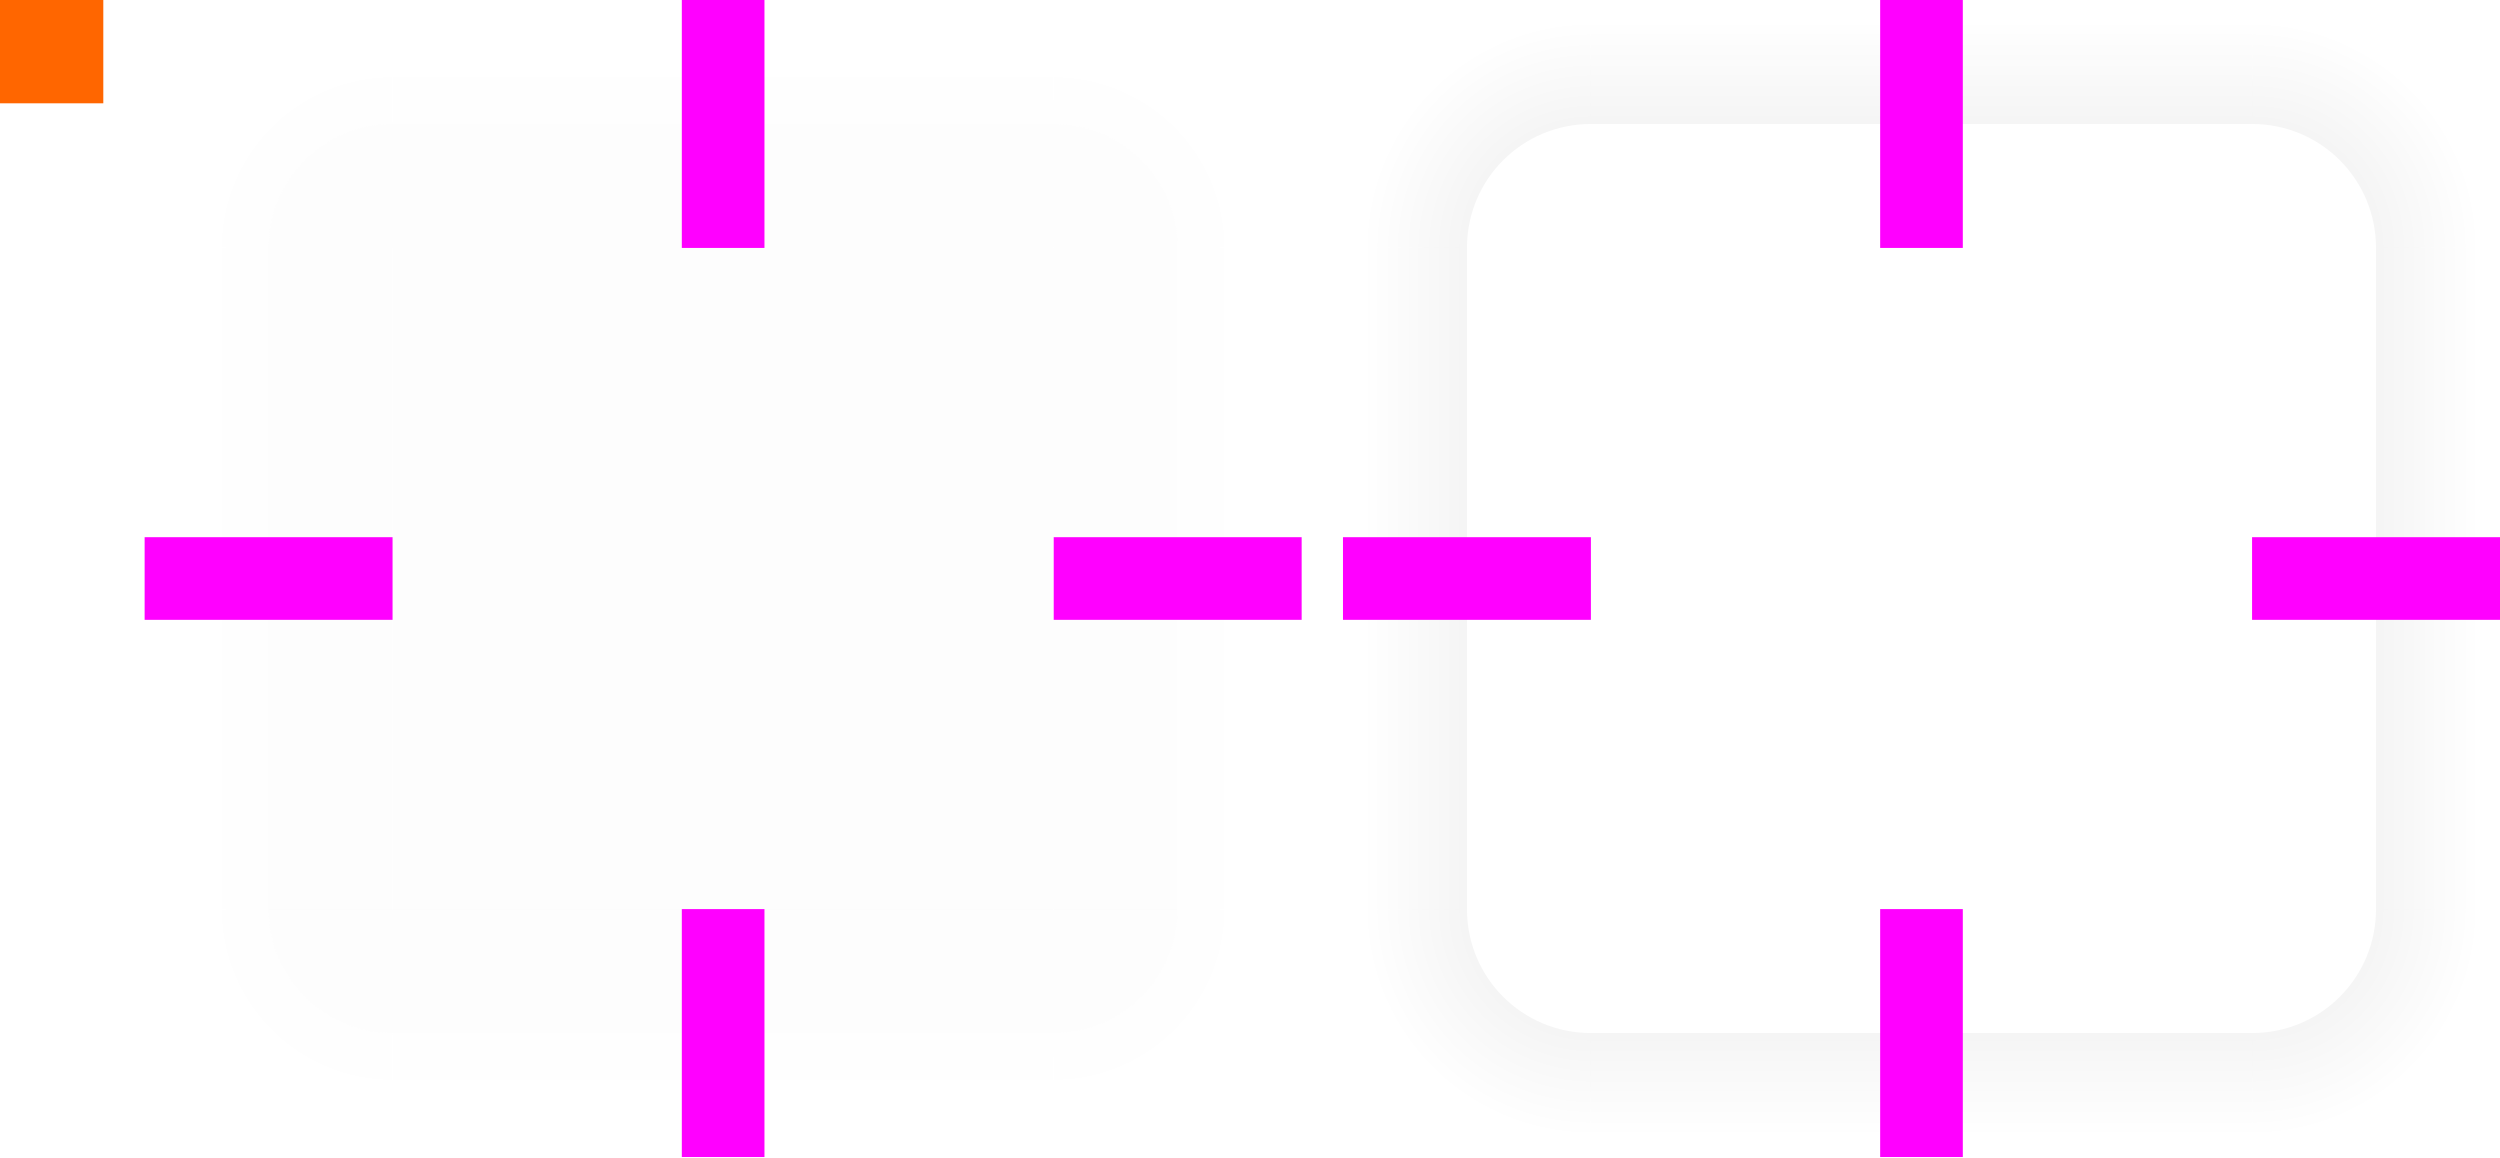
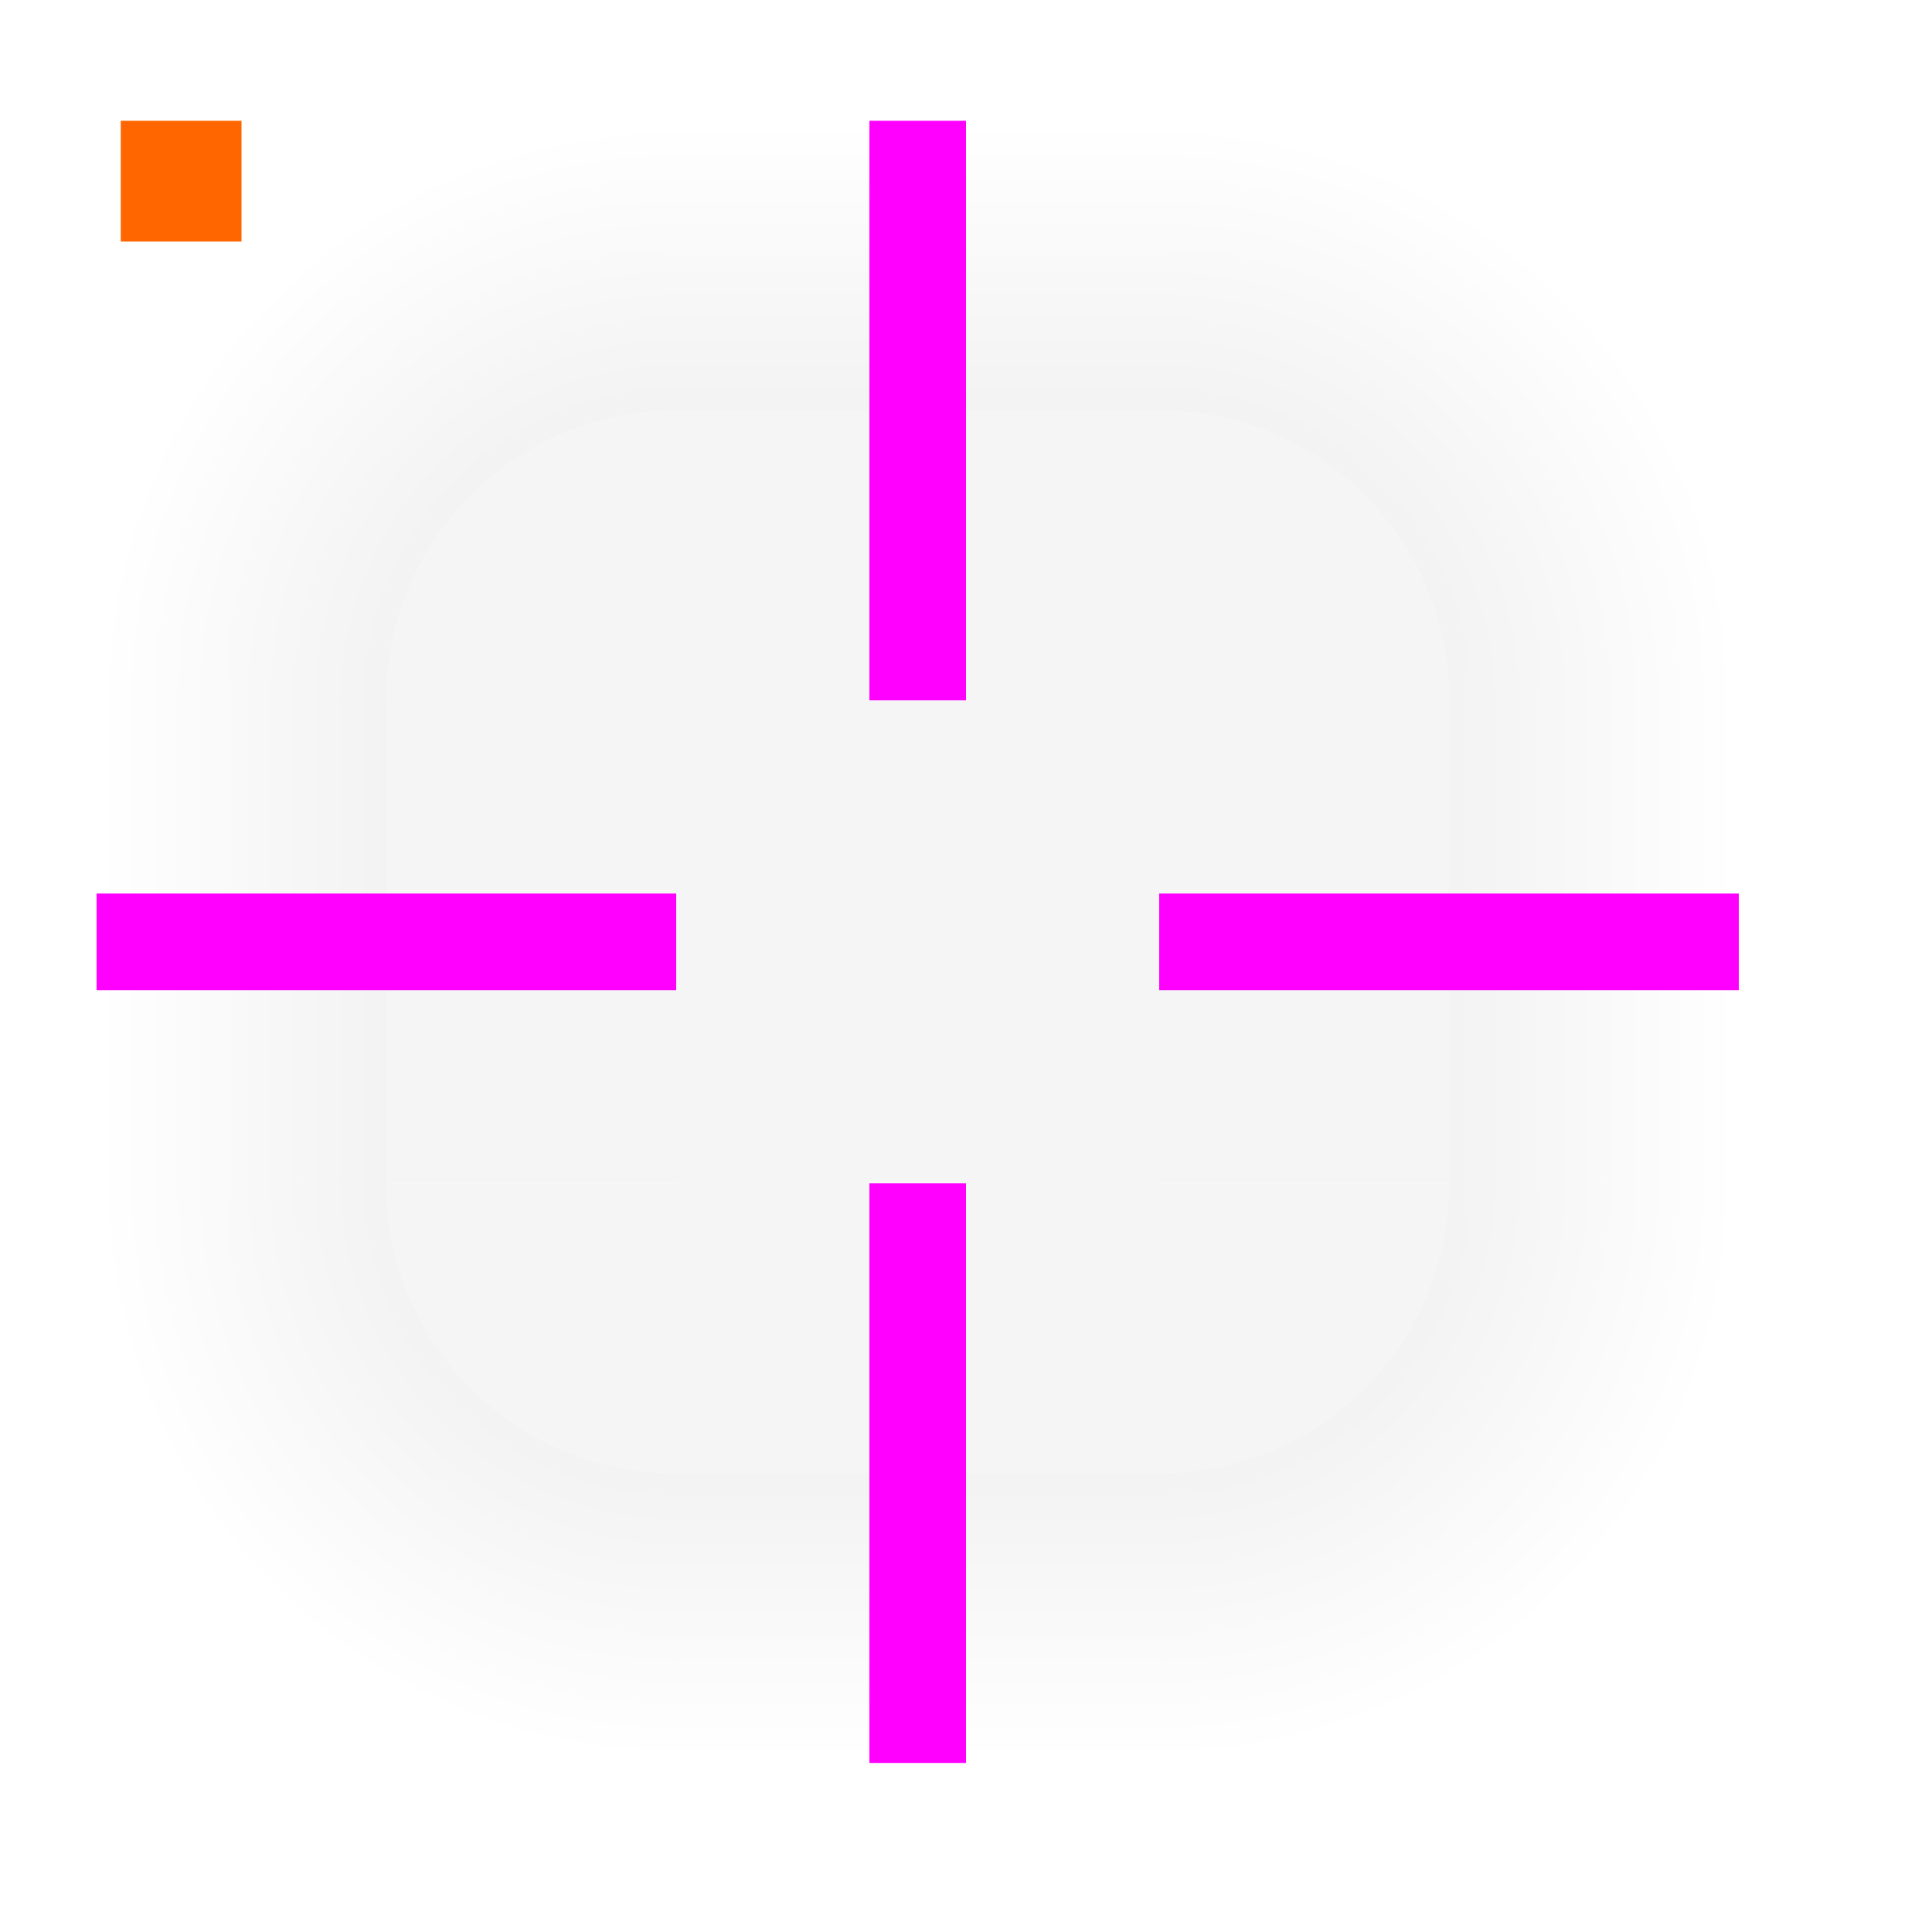
- <svg xmlns="http://www.w3.org/2000/svg" xmlns:xlink="http://www.w3.org/1999/xlink" width="121" height="56" version="1.1" viewBox="0 0 121 56" id="svg226">
+ <svg xmlns="http://www.w3.org/2000/svg" xmlns:xlink="http://www.w3.org/1999/xlink" id="svg226" viewBox="0 0 80 80" version="1.1" height="80" width="80">
  <defs id="defs39">
-     <style id="current-color-scheme" type="text/css">.ColorScheme-Text {
+     <style type="text/css" id="current-color-scheme">.ColorScheme-Text {
        color:#31363b;
        stop-color:#31363b;
      }
      .ColorScheme-Background {
        color:#eff0f1;
        stop-color:#eff0f1;
      }
      .ColorScheme-Highlight {
        color:#3daee9;
        stop-color:#3daee9;
      }
      .ColorScheme-ViewText {
        color:#31363b;
        stop-color:#31363b;
      }
      .ColorScheme-ViewBackground {
        color:#fcfcfc;
        stop-color:#fcfcfc;
      }
      .ColorScheme-ViewHover {
        color:#93cee9;
        stop-color:#93cee9;
      }
      .ColorScheme-ViewFocus{
        color:#3daee9;
        stop-color:#3daee9;
      }
      .ColorScheme-ButtonText {
        color:#31363b;
        stop-color:#31363b;
      }
      .ColorScheme-ButtonBackground {
        color:#eff0f1;
        stop-color:#eff0f1;
      }
      .ColorScheme-ButtonHover {
        color:#93cee9;
        stop-color:#93cee9;
      }
      .ColorScheme-ButtonFocus{
        color:#3daee9;
        stop-color:#3daee9;
      }</style>
-     <radialGradient id="p" cx="55.393" cy="910.26" r="6" gradientTransform="matrix(0.83333,4.1862e-6,-4.1862e-6,0.83333,9.8431,-751.55)" gradientUnits="userSpaceOnUse" xlink:href="#b" />
-     <radialGradient id="o" cx="55.75" cy="943.61" r="6" gradientTransform="matrix(-6.9016e-7,0.83333,-0.83333,-6.9016e-7,842.34,906.9)" gradientUnits="userSpaceOnUse" xlink:href="#a" />
-     <radialGradient id="n" cx="9.143" cy="948.86" r="6" gradientTransform="matrix(-0.83333,8.1918e-6,-8.1916e-6,-0.83332,21.627,1744.1)" gradientUnits="userSpaceOnUse" xlink:href="#a" />
-     <radialGradient id="m" cx="23.7" cy="912.47" r="6" gradientTransform="matrix(1.1295e-7,-0.83333,0.83333,1.1295e-7,-746.39,26.75)" gradientUnits="userSpaceOnUse" xlink:href="#a" />
-     <radialGradient id="l" cx="23.7" cy="912.47" r="6" gradientTransform="matrix(1.1295e-7,-0.83333,0.83333,1.1295e-7,-688.39,26.75)" gradientUnits="userSpaceOnUse" xlink:href="#a" />
-     <radialGradient id="k" cx="55.393" cy="910.26" r="6" gradientTransform="matrix(0.83333,-1.9977e-7,1.9977e-7,0.83333,67.839,-751.55)" gradientUnits="userSpaceOnUse" xlink:href="#b" />
-     <radialGradient id="j" cx="9.143" cy="948.86" r="6" gradientTransform="matrix(-0.83333,1.7691e-7,-1.7691e-7,-0.83333,79.619,839.72)" gradientUnits="userSpaceOnUse" xlink:href="#a" />
-     <radialGradient id="i" cx="55.75" cy="943.61" r="6" gradientTransform="matrix(-4.8123e-7,0.83333,-0.83333,-4.8123e-7,900.34,2.5421)" gradientUnits="userSpaceOnUse" xlink:href="#a" />
+     <radialGradient xlink:href="#b" gradientUnits="userSpaceOnUse" gradientTransform="matrix(0.83333,4.1862e-6,-4.1862e-6,0.83333,9.8431,-751.55)" r="6" cy="910.26" cx="55.393" id="p" />
+     <radialGradient xlink:href="#a" gradientUnits="userSpaceOnUse" gradientTransform="matrix(-6.9016e-7,0.83333,-0.83333,-6.9016e-7,842.34,906.9)" r="6" cy="943.61" cx="55.75" id="o" />
+     <radialGradient xlink:href="#a" gradientUnits="userSpaceOnUse" gradientTransform="matrix(-0.83333,8.1918e-6,-8.1916e-6,-0.83332,21.627,1744.1)" r="6" cy="948.86" cx="9.143" id="n" />
+     <radialGradient xlink:href="#a" gradientUnits="userSpaceOnUse" gradientTransform="matrix(1.1295e-7,-0.83333,0.83333,1.1295e-7,-746.39,26.75)" r="6" cy="912.47" cx="23.7" id="m" />
+     <radialGradient xlink:href="#a" gradientUnits="userSpaceOnUse" gradientTransform="matrix(1.1295e-7,-0.83333,0.83333,1.1295e-7,-688.39,26.75)" r="6" cy="912.47" cx="23.7" id="l" />
+     <radialGradient xlink:href="#b" gradientUnits="userSpaceOnUse" gradientTransform="matrix(0.83333,-1.9977e-7,1.9977e-7,0.83333,67.839,-751.55)" r="6" cy="910.26" cx="55.393" id="k" />
+     <radialGradient xlink:href="#a" gradientUnits="userSpaceOnUse" gradientTransform="matrix(-0.83333,1.7691e-7,-1.7691e-7,-0.83333,79.619,839.72)" r="6" cy="948.86" cx="9.143" id="j" />
+     <radialGradient xlink:href="#a" gradientUnits="userSpaceOnUse" gradientTransform="matrix(-4.8123e-7,0.83333,-0.83333,-4.8123e-7,900.34,2.5421)" r="6" cy="943.61" cx="55.75" id="i" />
    <linearGradient id="b">
-       <stop stop-opacity=".6" offset="0" id="stop11" />
-       <stop stop-opacity="0" offset="1" id="stop13" />
+       <stop id="stop11" offset="0" stop-opacity=".6" />
+       <stop id="stop13" offset="1" stop-opacity="0" />
    </linearGradient>
    <linearGradient id="a">
-       <stop offset="0" id="stop16" />
-       <stop stop-opacity="0" offset="1" id="stop18" />
+       <stop id="stop16" offset="0" />
+       <stop id="stop18" offset="1" stop-opacity="0" />
    </linearGradient>
-     <linearGradient id="h" x1="-19" x2="-8" y1="932.36" y2="932.36" gradientUnits="userSpaceOnUse" xlink:href="#a" />
-     <linearGradient id="g" x1="51" x2="62" y1="932.36" y2="932.36" gradientUnits="userSpaceOnUse" xlink:href="#a" />
-     <linearGradient id="f" x1="948.36" x2="959.36" y1="-35" y2="-35" gradientUnits="userSpaceOnUse" xlink:href="#a" />
-     <linearGradient id="e" x1="-916.36" x2="-905.36" y1="-35" y2="-35" gradientUnits="userSpaceOnUse" xlink:href="#a" />
-     <linearGradient id="ab" x1="19" x2="19" y1="48" y2="54" gradientTransform="translate(0,904.36)" gradientUnits="userSpaceOnUse" xlink:href="#a" />
-     <linearGradient id="aa" x1="15" x2="9" y1="46" y2="46" gradientTransform="translate(0,904.36)" gradientUnits="userSpaceOnUse" xlink:href="#a" />
-     <linearGradient id="d" x1="15" x2="9" y1="10" y2="10" gradientUnits="userSpaceOnUse" xlink:href="#a" />
-     <linearGradient id="z" x1="16" x2="16" y1="8" y2="2" gradientUnits="userSpaceOnUse" xlink:href="#a" />
-     <linearGradient id="y" x1="55" x2="61" y1="46" y2="46" gradientTransform="translate(0,904.36)" gradientUnits="userSpaceOnUse" xlink:href="#a" />
-     <linearGradient id="x" x1="53" x2="53" y1="48" y2="54" gradientTransform="translate(0,904.36)" gradientUnits="userSpaceOnUse" xlink:href="#a" />
-     <linearGradient id="w" x1="53" x2="53" y1="8" y2="2" gradientUnits="userSpaceOnUse" xlink:href="#a" />
-     <linearGradient id="c" x1="55" x2="61" y1="10" y2="10" gradientUnits="userSpaceOnUse" xlink:href="#a" />
-     <linearGradient id="v" x1="16" x2="16" y1="8" y2="2" gradientTransform="translate(58)" gradientUnits="userSpaceOnUse" xlink:href="#a" />
-     <linearGradient id="u" x1="53" x2="53" y1="8" y2="2" gradientTransform="translate(58)" gradientUnits="userSpaceOnUse" xlink:href="#a" />
-     <linearGradient id="t" x1="19" x2="19" y1="48" y2="54" gradientTransform="translate(58)" gradientUnits="userSpaceOnUse" xlink:href="#a" />
-     <linearGradient id="s" x1="15" x2="9" y1="46" y2="46" gradientUnits="userSpaceOnUse" xlink:href="#a" />
-     <linearGradient id="r" x1="53" x2="53" y1="48" y2="54" gradientTransform="translate(58)" gradientUnits="userSpaceOnUse" xlink:href="#a" />
-     <linearGradient id="q" x1="55" x2="61" y1="46" y2="46" gradientUnits="userSpaceOnUse" xlink:href="#a" />
-     <linearGradient xlink:href="#a" id="linearGradient1037" gradientUnits="userSpaceOnUse" x1="-916.36" y1="-35" x2="-905.36" y2="-35" />
-     <linearGradient xlink:href="#a" id="linearGradient1043" gradientUnits="userSpaceOnUse" x1="948.36" y1="-35" x2="959.36" y2="-35" />
-     <linearGradient xlink:href="#a" id="linearGradient1045" gradientUnits="userSpaceOnUse" x1="-19" y1="932.36" x2="-8" y2="932.36" />
-     <linearGradient xlink:href="#a" id="linearGradient1047" gradientUnits="userSpaceOnUse" x1="51" y1="932.36" x2="62" y2="932.36" />
-     <radialGradient xlink:href="#a" id="radialGradient1259" cx="19" cy="12" fx="19" fy="12" r="6" gradientUnits="userSpaceOnUse" gradientTransform="matrix(2.5e-7,-1.833333,1.833333,2.4999999e-7,-3.000005,46.83333)" />
-     <radialGradient xlink:href="#linearGradient4270" id="radialGradient1033" cx="77" cy="12" fx="77" fy="12" r="6" gradientUnits="userSpaceOnUse" gradientTransform="matrix(-3.5113632e-7,-1.833333,1.833333,-3.5113629e-7,55.00006,153.1667)" />
+     <linearGradient xlink:href="#a" gradientUnits="userSpaceOnUse" y2="932.36" y1="932.36" x2="-8" x1="-19" id="h" />
+     <linearGradient xlink:href="#a" gradientUnits="userSpaceOnUse" y2="932.36" y1="932.36" x2="62" x1="51" id="g" />
+     <linearGradient xlink:href="#a" gradientUnits="userSpaceOnUse" y2="-35" y1="-35" x2="959.36" x1="948.36" id="f" />
+     <linearGradient xlink:href="#a" gradientUnits="userSpaceOnUse" y2="-35" y1="-35" x2="-905.36" x1="-916.36" id="e" />
+     <linearGradient xlink:href="#a" gradientUnits="userSpaceOnUse" gradientTransform="translate(0,904.36)" y2="54" y1="48" x2="19" x1="19" id="ab" />
+     <linearGradient xlink:href="#a" gradientUnits="userSpaceOnUse" gradientTransform="translate(0,904.36)" y2="46" y1="46" x2="9" x1="15" id="aa" />
+     <linearGradient xlink:href="#a" gradientUnits="userSpaceOnUse" y2="10" y1="10" x2="9" x1="15" id="d" />
+     <linearGradient xlink:href="#a" gradientUnits="userSpaceOnUse" y2="2" y1="8" x2="16" x1="16" id="z" />
+     <linearGradient xlink:href="#a" gradientUnits="userSpaceOnUse" gradientTransform="translate(0,904.36)" y2="46" y1="46" x2="61" x1="55" id="y" />
+     <linearGradient xlink:href="#a" gradientUnits="userSpaceOnUse" gradientTransform="translate(0,904.36)" y2="54" y1="48" x2="53" x1="53" id="x" />
+     <linearGradient xlink:href="#a" gradientUnits="userSpaceOnUse" y2="2" y1="8" x2="53" x1="53" id="w" />
+     <linearGradient xlink:href="#a" gradientUnits="userSpaceOnUse" y2="10" y1="10" x2="61" x1="55" id="c" />
+     <linearGradient xlink:href="#a" gradientUnits="userSpaceOnUse" gradientTransform="translate(58)" y2="2" y1="8" x2="16" x1="16" id="v" />
+     <linearGradient xlink:href="#a" gradientUnits="userSpaceOnUse" gradientTransform="translate(58)" y2="2" y1="8" x2="53" x1="53" id="u" />
+     <linearGradient xlink:href="#a" gradientUnits="userSpaceOnUse" gradientTransform="translate(58)" y2="54" y1="48" x2="19" x1="19" id="t" />
+     <linearGradient xlink:href="#a" gradientUnits="userSpaceOnUse" y2="46" y1="46" x2="9" x1="15" id="s" />
+     <linearGradient xlink:href="#a" gradientUnits="userSpaceOnUse" gradientTransform="translate(58)" y2="54" y1="48" x2="53" x1="53" id="r" />
+     <linearGradient xlink:href="#a" gradientUnits="userSpaceOnUse" y2="46" y1="46" x2="61" x1="55" id="q" />
+     <linearGradient y2="-35" x2="-904.36" y1="-35" x1="-916.36" gradientUnits="userSpaceOnUse" id="linearGradient1037" xlink:href="#a" gradientTransform="matrix(1.999998,0,0,1,910.3578,0)" />
+     <linearGradient y2="-35" x2="960.36" y1="-35" x1="948.36" gradientUnits="userSpaceOnUse" id="linearGradient1043" xlink:href="#a" gradientTransform="matrix(2.000002,0,0,1,-954.3623,0)" />
+     <linearGradient y2="932.36" x2="-7" y1="932.36" x1="-19" gradientUnits="userSpaceOnUse" id="linearGradient1045" xlink:href="#a" gradientTransform="matrix(2,0,0,1,13,0)" />
+     <linearGradient y2="932.36" x2="63" y1="932.36" x1="51" gradientUnits="userSpaceOnUse" id="linearGradient1047" xlink:href="#a" gradientTransform="matrix(2,0,0,1,-57,0)" />
+     <radialGradient gradientTransform="matrix(-3.5113632e-7,-1.833333,1.833333,-3.5113629e-7,55.00006,153.1667)" gradientUnits="userSpaceOnUse" r="6" fy="12" fx="77" cy="12" cx="77" id="radialGradient1033" xlink:href="#linearGradient4270" />
    <linearGradient id="linearGradient4270">
-       <stop id="stop4272" offset="0" style="stop-color:#000000;stop-opacity:0.667" />
-       <stop id="stop4274" offset="1" style="stop-color:#000000;stop-opacity:0;" />
+       <stop style="stop-color:#000000;stop-opacity:0.667" offset="0" id="stop4272" />
+       <stop style="stop-color:#000000;stop-opacity:0;" offset="1" id="stop4274" />
    </linearGradient>
-     <radialGradient xlink:href="#linearGradient4270" id="radialGradient1005" cx="77" cy="12" fx="77" fy="12" r="6" gradientUnits="userSpaceOnUse" gradientTransform="matrix(-3.5113632e-7,-1.833333,1.833333,-3.5113629e-7,55.00006,153.1667)" />
-     <radialGradient xlink:href="#linearGradient4270" id="radialGradient1013" cx="77" cy="12" fx="77" fy="12" r="6" gradientUnits="userSpaceOnUse" gradientTransform="matrix(-3.5113632e-7,-1.833333,1.833333,-3.5113629e-7,55.00006,153.1667)" />
-     <radialGradient xlink:href="#linearGradient4270" id="radialGradient1021" cx="77" cy="12" fx="77" fy="12" r="6" gradientUnits="userSpaceOnUse" gradientTransform="matrix(-3.5113632e-7,-1.833333,1.833333,-3.5113629e-7,55.00006,153.1667)" />
-     <radialGradient xlink:href="#linearGradient4270" id="radialGradient1029" cx="77" cy="12" fx="77" fy="12" r="6" gradientUnits="userSpaceOnUse" gradientTransform="matrix(-3.5113632e-7,-1.833333,1.833333,-3.5113629e-7,55.00006,153.1667)" />
-     <radialGradient xlink:href="#a" id="radialGradient1321" gradientUnits="userSpaceOnUse" gradientTransform="matrix(-3.5113632e-7,-1.833333,1.833333,-3.5113629e-7,55.00006,153.1667)" cx="77" cy="12" fx="77" fy="12" r="6" />
+     <radialGradient gradientTransform="matrix(-3.5113632e-7,-1.833333,1.833333,-3.5113629e-7,55.00006,153.1667)" gradientUnits="userSpaceOnUse" r="6" fy="12" fx="77" cy="12" cx="77" id="radialGradient1005" xlink:href="#linearGradient4270" />
+     <radialGradient gradientTransform="matrix(-3.5113632e-7,-1.833333,1.833333,-3.5113629e-7,55.00006,153.1667)" gradientUnits="userSpaceOnUse" r="6" fy="12" fx="77" cy="12" cx="77" id="radialGradient1013" xlink:href="#linearGradient4270" />
+     <radialGradient gradientTransform="matrix(-3.5113632e-7,-1.833333,1.833333,-3.5113629e-7,55.00006,153.1667)" gradientUnits="userSpaceOnUse" r="6" fy="12" fx="77" cy="12" cx="77" id="radialGradient1021" xlink:href="#linearGradient4270" />
+     <radialGradient gradientTransform="matrix(-3.5113632e-7,-1.833333,1.833333,-3.5113629e-7,55.00006,153.1667)" gradientUnits="userSpaceOnUse" r="6" fy="12" fx="77" cy="12" cx="77" id="radialGradient1029" xlink:href="#linearGradient4270" />
+     <radialGradient xlink:href="#a" id="radialGradient1112" gradientUnits="userSpaceOnUse" gradientTransform="matrix(1.2618822e-6,-4.000001,4,1.2618818e-6,104,94.00001)" cx="19" cy="12" fx="19" fy="12" r="6" />
+     <radialGradient xlink:href="#a" id="radialGradient1274" gradientUnits="userSpaceOnUse" gradientTransform="matrix(1.2618822e-6,-4.000001,4,1.2618818e-6,104,94.00001)" cx="19" cy="12" fx="19" fy="12" r="6" />
+     <radialGradient xlink:href="#a" id="radialGradient1282" gradientUnits="userSpaceOnUse" gradientTransform="matrix(1.2618822e-6,-4.000001,4,1.2618818e-6,104,94.00001)" cx="19" cy="12" fx="19" fy="12" r="6" />
+     <radialGradient xlink:href="#a" id="radialGradient1290" gradientUnits="userSpaceOnUse" gradientTransform="matrix(1.2618822e-6,-4.000001,4,1.2618818e-6,104,94.00001)" cx="19" cy="12" fx="19" fy="12" r="6" />
+     <radialGradient xlink:href="#a" id="radialGradient1011" gradientUnits="userSpaceOnUse" gradientTransform="matrix(1.2618822e-6,-4.000001,4,1.2618818e-6,-23.00002,94.00001)" cx="19" cy="12" fx="19" fy="12" r="6" />
+     <linearGradient xlink:href="#a" id="linearGradient1013" gradientUnits="userSpaceOnUse" gradientTransform="matrix(1.499998,0,0,1,-198.5,-904.36)" x1="-19" y1="932.36" x2="-7" y2="932.36" />
  </defs>
-   <rect style="fill:#ff6600" x="0" height="5" width="5" y="-1.4648437e-05" id="hint-tile-center" />
-   <g id="top" transform="translate(0,-904.36)">
-     <rect style="color:#eff0f1;fill:#f5f5f5;opacity:0.2;fill-opacity:1" id="rect42" height="32" width="6" y="-51" x="-916.36" transform="matrix(0,-1,-1,0,0,0)" class="ColorScheme-Background" />
-     <rect style="opacity:0.01;fill:url(#linearGradient1037)" id="rect44" height="32" width="6" y="-51" x="-910.36" transform="matrix(0,-1,-1,0,0,0)" />
+   <use x="0" y="0" xlink:href="#shadow-left" id="shadow-bottom" transform="rotate(-90,165,39)" width="100%" height="100%" />
+   <use height="100%" width="100%" transform="rotate(180,165,39)" id="shadow-right" xlink:href="#shadow-left" y="0" x="0" />
+   <use x="0" y="0" xlink:href="#shadow-left" id="shadow-top" transform="rotate(90,165,39)" width="100%" height="100%" />
+   <g id="shadow-left" transform="matrix(1.333333,0,0,0.6249993,-147.6666,21.50002)">
+     <rect style="opacity:0.05;fill:url(#linearGradient1013);stroke-width:1.225" id="rect1066" height="32" width="9" y="12" x="-218" transform="scale(-1,1)" />
+     <rect style="opacity:0;fill:none;stroke-width:1.732" id="rect1186" height="32" width="18" y="12" x="-227" transform="scale(-1,1)" />
  </g>
-   <g id="topleft" transform="translate(0,-904.36)">
-     <g style="fill-rule:evenodd" id="g53">
-       <path style="opacity:0.01;fill:url(#radialGradient1259);fill-opacity:1" d="M 7 0 L 7 12 L 13 12 C 13 8.676 15.676 6 19 6 L 19 0 L 7 0 z " transform="translate(0,904.36)" id="path47" />
+   <g id="shadow-topleft" transform="matrix(1.333333,0,0,1.333333,129.6667,-1192.813)">
+     <g style="fill-rule:evenodd" id="g1106">
+       <path style="opacity:0.05;fill:url(#radialGradient1112);fill-opacity:1;stroke-width:2" d="m 128,-6 v 24 h 12 c 0,-6.648 5.352,-12 12,-12 V -6 Z" transform="matrix(0.75,0,0,0.75,-95.00001,902.86)" id="path1104" />
    </g>
-     <path style="color:#eff0f1;fill:#f5f5f5;opacity:0.2;fill-opacity:1" d="M 19 6 C 15.676 6 13 8.676 13 12 L 17 12 L 18 12 L 19 12 L 19 11 L 19 7 L 19 6 z " transform="translate(0,904.36)" id="path55" />
  </g>
-   <g id="bottom" transform="translate(0,-904.36)">
-     <rect style="color:#eff0f1;fill:#f5f5f5;opacity:0.2;fill-opacity:1" id="rect69" height="32" width="6" y="-51" x="948.36" transform="rotate(90)" class="ColorScheme-Background" />
-     <rect style="opacity:0.01;fill:url(#linearGradient1043)" id="rect71" height="32" width="6" y="-51" x="954.36" transform="rotate(90)" />
+   <g transform="matrix(0.625,0,0,1,16.125,-893.36)" id="top">
+     <rect class="ColorScheme-Background" transform="matrix(0,-1,-1,0,0,0)" x="-922.36" y="-51" width="12" height="32" id="rect42" style="color:#eff0f1;opacity:0.6;fill:#eeeeee;fill-opacity:1;stroke-width:1.414" />
+     <rect transform="matrix(0,-1,-1,0,0,0)" x="-910.36" y="-51" width="12" height="32" id="rect44" style="opacity:0.1;fill:url(#linearGradient1037);stroke-width:1.414" />
  </g>
-   <g id="left" transform="translate(0,-904.36)">
-     <rect style="color:#eff0f1;fill:#f5f5f5;opacity:0.2;fill-opacity:1" id="rect96" height="32" width="6" y="916.36" x="-19" transform="scale(-1,1)" class="ColorScheme-Background" />
-     <rect style="opacity:0.01;fill:url(#linearGradient1045)" id="rect98" height="32" width="6" y="916.36" x="-13" transform="scale(-1,1)" />
+   <g transform="matrix(1.333333,0,0,1.333333,2.666667,-1192.813)" id="topleft">
+     <g id="g53" style="fill-rule:evenodd">
+       <path style="opacity:0.1;fill:url(#radialGradient1011);fill-opacity:1;stroke-width:2" d="M 1,-6 V 18 H 13 C 13,11.352 18.352,6 25,6 V -6 Z" transform="matrix(0.75,0,0,0.75,0.25,902.86)" id="path47" />
+     </g>
+     <path id="path55" d="m 19,907.36 c -4.986,0 -9,4.014 -9,9 h 6 1.5 1.5 v -1.5 -6 z" style="color:#eff0f1;opacity:0.6;fill:#eeeeee;fill-opacity:1;stroke-width:1.5" />
  </g>
-   <g id="right" transform="translate(0,-904.36)">
-     <rect style="color:#eff0f1;fill:#f5f5f5;opacity:0.2;fill-opacity:1" id="rect101" height="32" width="6" y="916.36" x="51" class="ColorScheme-Background" />
-     <rect style="opacity:0.01;fill:url(#linearGradient1047)" id="rect103" height="32" width="6" y="916.36" x="57" />
+   <g transform="matrix(0.625,0,0,1,16.125,-893.36)" id="bottom">
+     <rect class="ColorScheme-Background" transform="rotate(90)" x="942.36" y="-51" width="12" height="32" id="rect69" style="color:#eff0f1;opacity:0.6;fill:#eeeeee;fill-opacity:1;stroke-width:1.414" />
+     <rect transform="rotate(90)" x="954.36" y="-51" width="12" height="32" id="rect71" style="opacity:0.1;fill:url(#linearGradient1043);stroke-width:1.414" />
  </g>
-   <g id="center" transform="translate(0,-904.36)">
-     <rect style="fill:none" id="rect106" height="32" width="32" y="916.36" x="19" />
-     <rect style="color:#eff0f1;fill:#f5f5f5;opacity:0.2;fill-opacity:1" id="rect108" height="32" width="32" y="916.36" x="19" class="ColorScheme-Background" />
+   <g transform="matrix(1,0,0,0.6249991,3,-543.7242)" id="left">
+     <rect class="ColorScheme-Background" transform="scale(-1,1)" x="-25" y="916.36" width="12" height="32" id="rect96" style="color:#eff0f1;opacity:0.6;fill:#eeeeee;fill-opacity:1;stroke-width:1.414" />
+     <rect transform="scale(-1,1)" x="-13" y="916.36" width="12" height="32" id="rect98" style="opacity:0.1;fill:url(#linearGradient1045);stroke-width:1.414" />
  </g>
-   <rect style="fill:#ff00ff" id="hint-top-margin" x="33" y="-1.4648437e-05" width="4" height="12" />
-   <rect style="fill:#ff00ff" id="hint-bottom-margin" x="33" y="44" width="4" height="12" />
-   <rect style="fill:#ff00ff" id="hint-right-margin" transform="rotate(90)" x="26" y="-63" width="4" height="12" />
-   <rect style="fill:#ff00ff" id="hint-left-margin" transform="rotate(90)" x="26" y="-19" width="4" height="12" />
-   <g transform="translate(58,-904.36)" id="shadow-top" style="opacity:0.25">
-     <rect style="fill:none" id="rect117" height="32" width="6" y="-51" x="-916.36" transform="matrix(0,-1,-1,0,0,0)" />
-     <rect style="opacity:0.35;fill:url(#e)" id="rect119" height="32" width="6" y="-51" x="-910.36" transform="matrix(0,-1,-1,0,0,0)" />
-     <rect style="fill:none" id="rect121" height="32" width="1" y="-51" x="-911.36" transform="matrix(0,-1,-1,0,0,0)" />
+   <g transform="matrix(1,0,0,0.6249991,3,-543.7242)" id="right">
+     <rect class="ColorScheme-Background" x="45" y="916.36" width="12" height="32" id="rect101" style="color:#eff0f1;opacity:0.6;fill:#eeeeee;fill-opacity:1;stroke-width:1.414" />
+     <rect x="57" y="916.36" width="12" height="32" id="rect103" style="opacity:0.1;fill:url(#linearGradient1047);stroke-width:1.414" />
  </g>
-   <g transform="translate(58,-904.36)" id="shadow-bottom" style="opacity:0.25">
-     <rect style="fill:none" id="rect158" height="32" width="6" y="-51" x="948.36" transform="rotate(90)" />
-     <rect style="opacity:0.35;fill:url(#f)" id="rect160" height="32" width="6" y="-51" x="954.36" transform="rotate(90)" />
-     <rect style="fill:none" id="rect162" height="32" width="1" y="-51" x="953.36" transform="rotate(90)" />
+   <g transform="matrix(0.6249991,0,0,0.6249991,16.12503,-543.7242)" id="center">
+     <rect x="19" y="916.36" width="32" height="32" id="rect106" style="fill:none" />
+     <rect class="ColorScheme-Background" x="19" y="916.36" width="32" height="32" id="rect108" style="color:#eff0f1;opacity:0.6;fill:#eeeeee;fill-opacity:1" />
  </g>
-   <g transform="translate(58,-904.36)" id="shadow-left" style="opacity:0.25">
-     <rect style="fill:none" id="rect199" height="32" width="6" y="916.36" x="-19" transform="scale(-1,1)" />
-     <rect style="opacity:0.35;fill:url(#h)" id="rect201" height="32" width="6" y="916.36" x="-13" transform="scale(-1,1)" />
-     <rect style="fill:none" id="rect203" height="32" width="1" y="916.36" x="-14" transform="scale(-1,1)" />
+   <rect height="24" width="4" y="5" x="36" id="hint-top-margin" style="fill:#ff00ff;stroke-width:1.414" />
+   <rect height="24" width="4" y="49" x="36" id="hint-bottom-margin" style="fill:#ff00ff;stroke-width:1.414" />
+   <rect height="24" width="4" y="-72" x="37" transform="rotate(90)" id="hint-right-margin" style="fill:#ff00ff;stroke-width:1.414" />
+   <rect height="24" width="4" y="-28" x="37" transform="rotate(90)" id="hint-left-margin" style="fill:#ff00ff;stroke-width:1.414" />
+   <g id="shadow-center" transform="matrix(0.625,0,0,0.625,143.125,-543.725)" style="opacity:0;fill:none">
+     <rect x="19" y="916.36" width="32" height="32" id="rect213" />
+     <rect x="19" y="916.36" width="32" height="32" id="rect215" />
  </g>
-   <g transform="translate(58,-904.36)" id="shadow-right" style="opacity:0.25">
-     <rect style="fill:none" id="rect206" height="32" width="6" y="916.36" x="51" />
-     <rect style="opacity:0.35;fill:url(#g)" id="rect208" height="32" width="6" y="916.36" x="57" />
-     <rect style="fill:none" id="rect210" height="32" width="1" y="916.36" x="56" />
+   <rect height="24" width="4" y="5" x="163" id="shadow-hint-top-margin" style="fill:#ff00ff;stroke-width:1.414" />
+   <rect height="24" width="4" y="49" x="163" id="shadow-hint-bottom-margin" style="fill:#ff00ff;stroke-width:1.414" />
+   <rect height="24" width="4" y="-199" x="37" transform="rotate(90)" id="shadow-hint-right-margin" style="fill:#ff00ff;stroke-width:1.414" />
+   <rect height="24" width="4" y="-155" x="37" transform="rotate(90)" id="shadow-hint-left-margin" style="fill:#ff00ff;stroke-width:1.414" />
+   <use height="100%" width="100%" transform="matrix(-1,0,0,1,76,-2.0645984e-7)" id="topright" xlink:href="#topleft" y="0" x="0" />
+   <use height="100%" width="100%" transform="rotate(-90,38,39)" id="bottomleft" xlink:href="#topleft" y="0" x="0" />
+   <use height="100%" width="100%" transform="rotate(-180,38,39)" id="bottomright" xlink:href="#topleft" y="0" x="0" />
+   <g transform="matrix(-1.333333,0,0,1.333333,200.3333,-1192.813)" id="shadow-topright">
+     <g id="g1270" style="fill-rule:evenodd">
+       <path id="path1268" transform="matrix(0.75,0,0,0.75,-95.00001,902.86)" d="m 128,-6 v 24 h 12 c 0,-6.648 5.352,-12 12,-12 V -6 Z" style="opacity:0.05;fill:url(#radialGradient1274);fill-opacity:1;stroke-width:2" />
+     </g>
  </g>
-   <g style="fill:none;opacity:0" transform="translate(58,-904.36)" id="shadow-center">
-     <rect id="rect213" height="32" width="32" y="916.36" x="19" style="" />
-     <rect id="rect215" height="32" width="32" y="916.36" x="19" style="" />
+   <g id="shadow-bottomright" transform="matrix(-1.333333,0,0,-1.333333,200.3333,1270.813)">
+     <g style="fill-rule:evenodd" id="g1278">
+       <path style="opacity:0.05;fill:url(#radialGradient1282);fill-opacity:1;stroke-width:2" d="m 128,-6 v 24 h 12 c 0,-6.648 5.352,-12 12,-12 V -6 Z" transform="matrix(0.75,0,0,0.75,-95.00001,902.86)" id="path1276" />
+     </g>
  </g>
-   <rect style="fill:#ff00ff" id="shadow-hint-top-margin" x="91" y="-1.4648437e-05" width="4" height="12" />
-   <rect style="fill:#ff00ff" id="shadow-hint-bottom-margin" x="91" y="44" width="4" height="12" />
-   <rect style="fill:#ff00ff" id="shadow-hint-right-margin" transform="rotate(90)" x="26" y="-121" width="4" height="12" />
-   <rect style="fill:#ff00ff" id="shadow-hint-left-margin" transform="rotate(90)" x="26" y="-77" width="4" height="12" />
-   <use x="0" y="0" xlink:href="#topleft" id="topright" transform="matrix(-1,0,0,1,70,0)" width="100%" height="100%" />
-   <use x="0" y="0" xlink:href="#topleft" id="bottomleft" transform="rotate(-90,35,28)" width="100%" height="100%" />
-   <use x="0" y="0" xlink:href="#topleft" id="bottomright" transform="rotate(-180,35,28)" width="100%" height="100%" />
-   <g id="shadow-topleft" transform="translate(58,-904.3622)" style="opacity:0.25">
-     <path style="opacity:0.35;fill:url(#radialGradient1321);fill-opacity:1;fill-rule:evenodd;stroke:none;stroke-width:1px;stroke-linecap:butt;stroke-linejoin:miter;stroke-opacity:1" d="m 65,0 v 12 h 6 C 71,8.676 73.676,6 77,6 V 0 Z" transform="translate(-58,904.3622)" id="path4828" />
-     <rect ry="1" y="910.362" x="-19" height="6" width="6" id="rect4834" style="fill:none;fill-opacity:1" transform="scale(-1,1)" />
-     <rect ry="0" y="910.362" x="-19" height="6" width="2" id="rect4836" style="fill:none;fill-opacity:1" transform="scale(-1,1)" />
-     <rect y="914.362" x="-18" height="2" width="5" id="rect4838" style="fill:none;fill-opacity:1" transform="scale(-1,1)" />
+   <g transform="matrix(1.333333,0,0,-1.333333,129.6667,1270.813)" id="shadow-bottomleft">
+     <g id="g1286" style="fill-rule:evenodd">
+       <path id="path1284" transform="matrix(0.75,0,0,0.75,-95.00001,902.86)" d="m 128,-6 v 24 h 12 c 0,-6.648 5.352,-12 12,-12 V -6 Z" style="opacity:0.05;fill:url(#radialGradient1290);fill-opacity:1;stroke-width:2" />
+     </g>
  </g>
-   <use x="0" y="0" xlink:href="#shadow-topleft" id="use1035" transform="rotate(90,93.00002,27.99998)" width="100%" height="100%" style="opacity:1" />
-   <use x="0" y="0" xlink:href="#shadow-topleft" id="shadow-bottomleft" transform="matrix(1,0,0,-1,-7e-6,55.99992)" width="100%" height="100%" style="opacity:1" />
-   <use x="0" y="0" xlink:href="#shadow-topleft" id="shadow-bottomright" transform="rotate(-180,93.00001,27.99998)" width="100%" height="100%" style="opacity:1" />
+   <rect id="hint-tile-center" y="5" width="5" height="5" x="5" style="fill:#ff6600" />
</svg>
